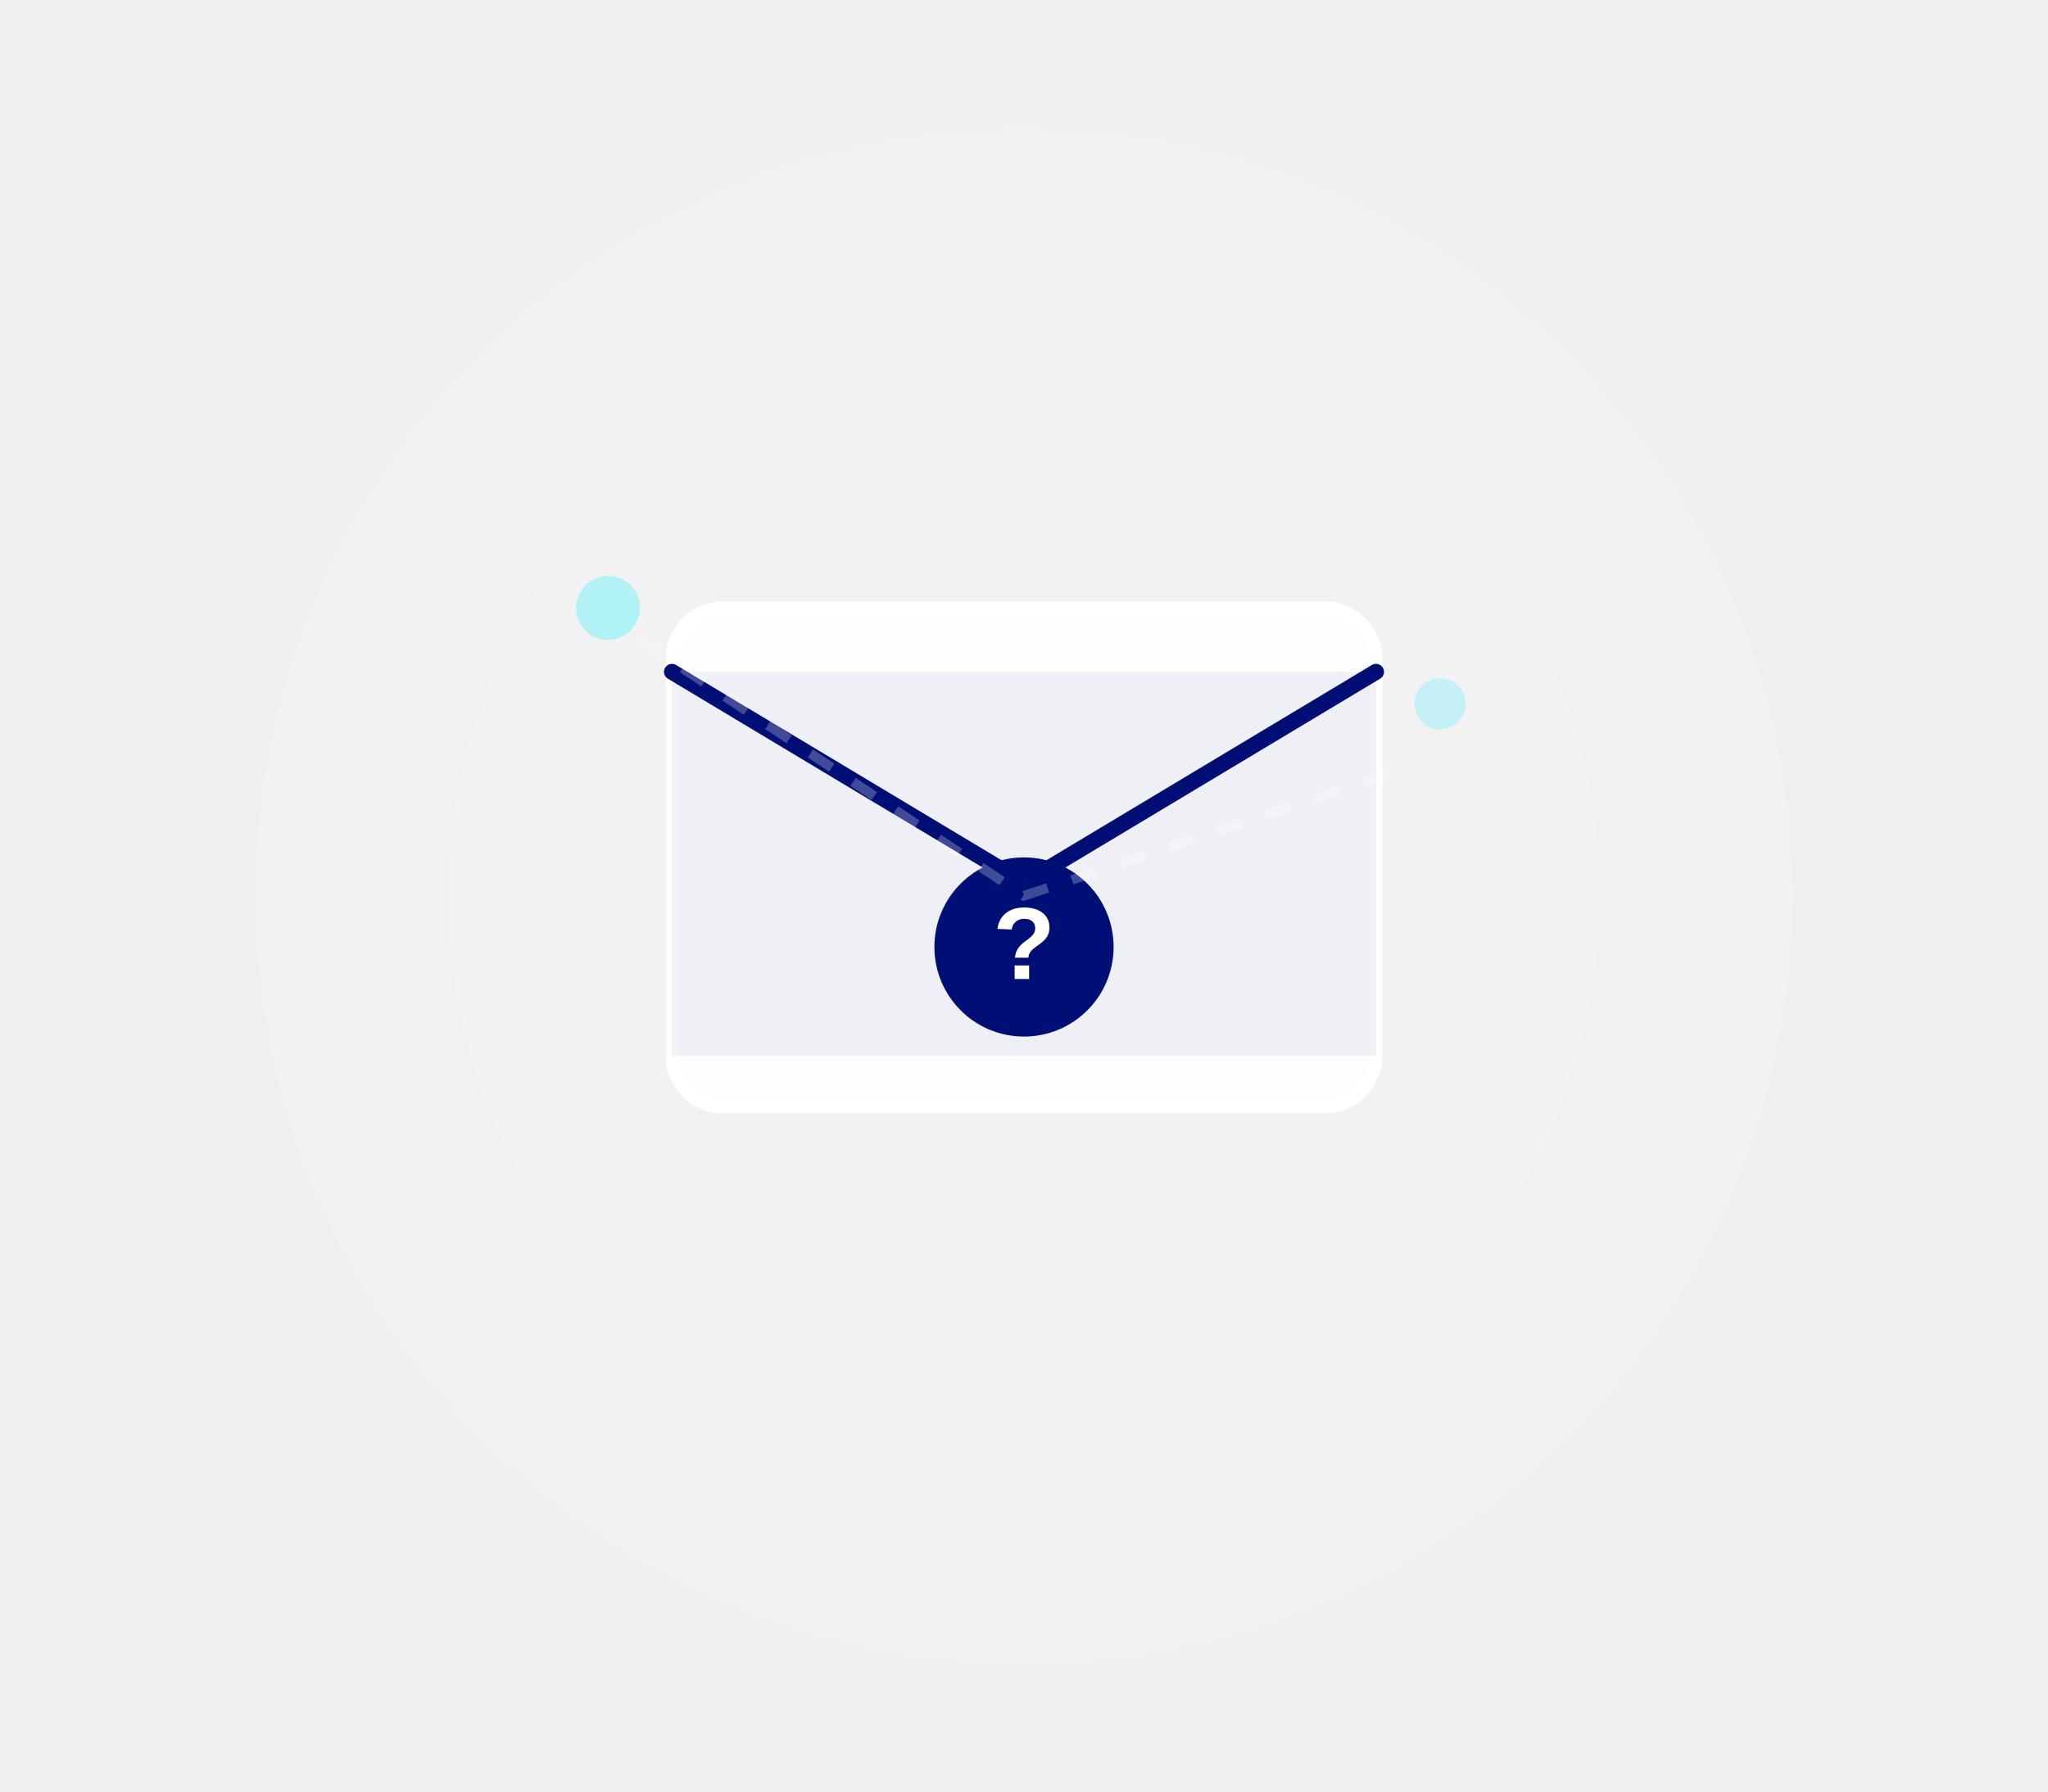
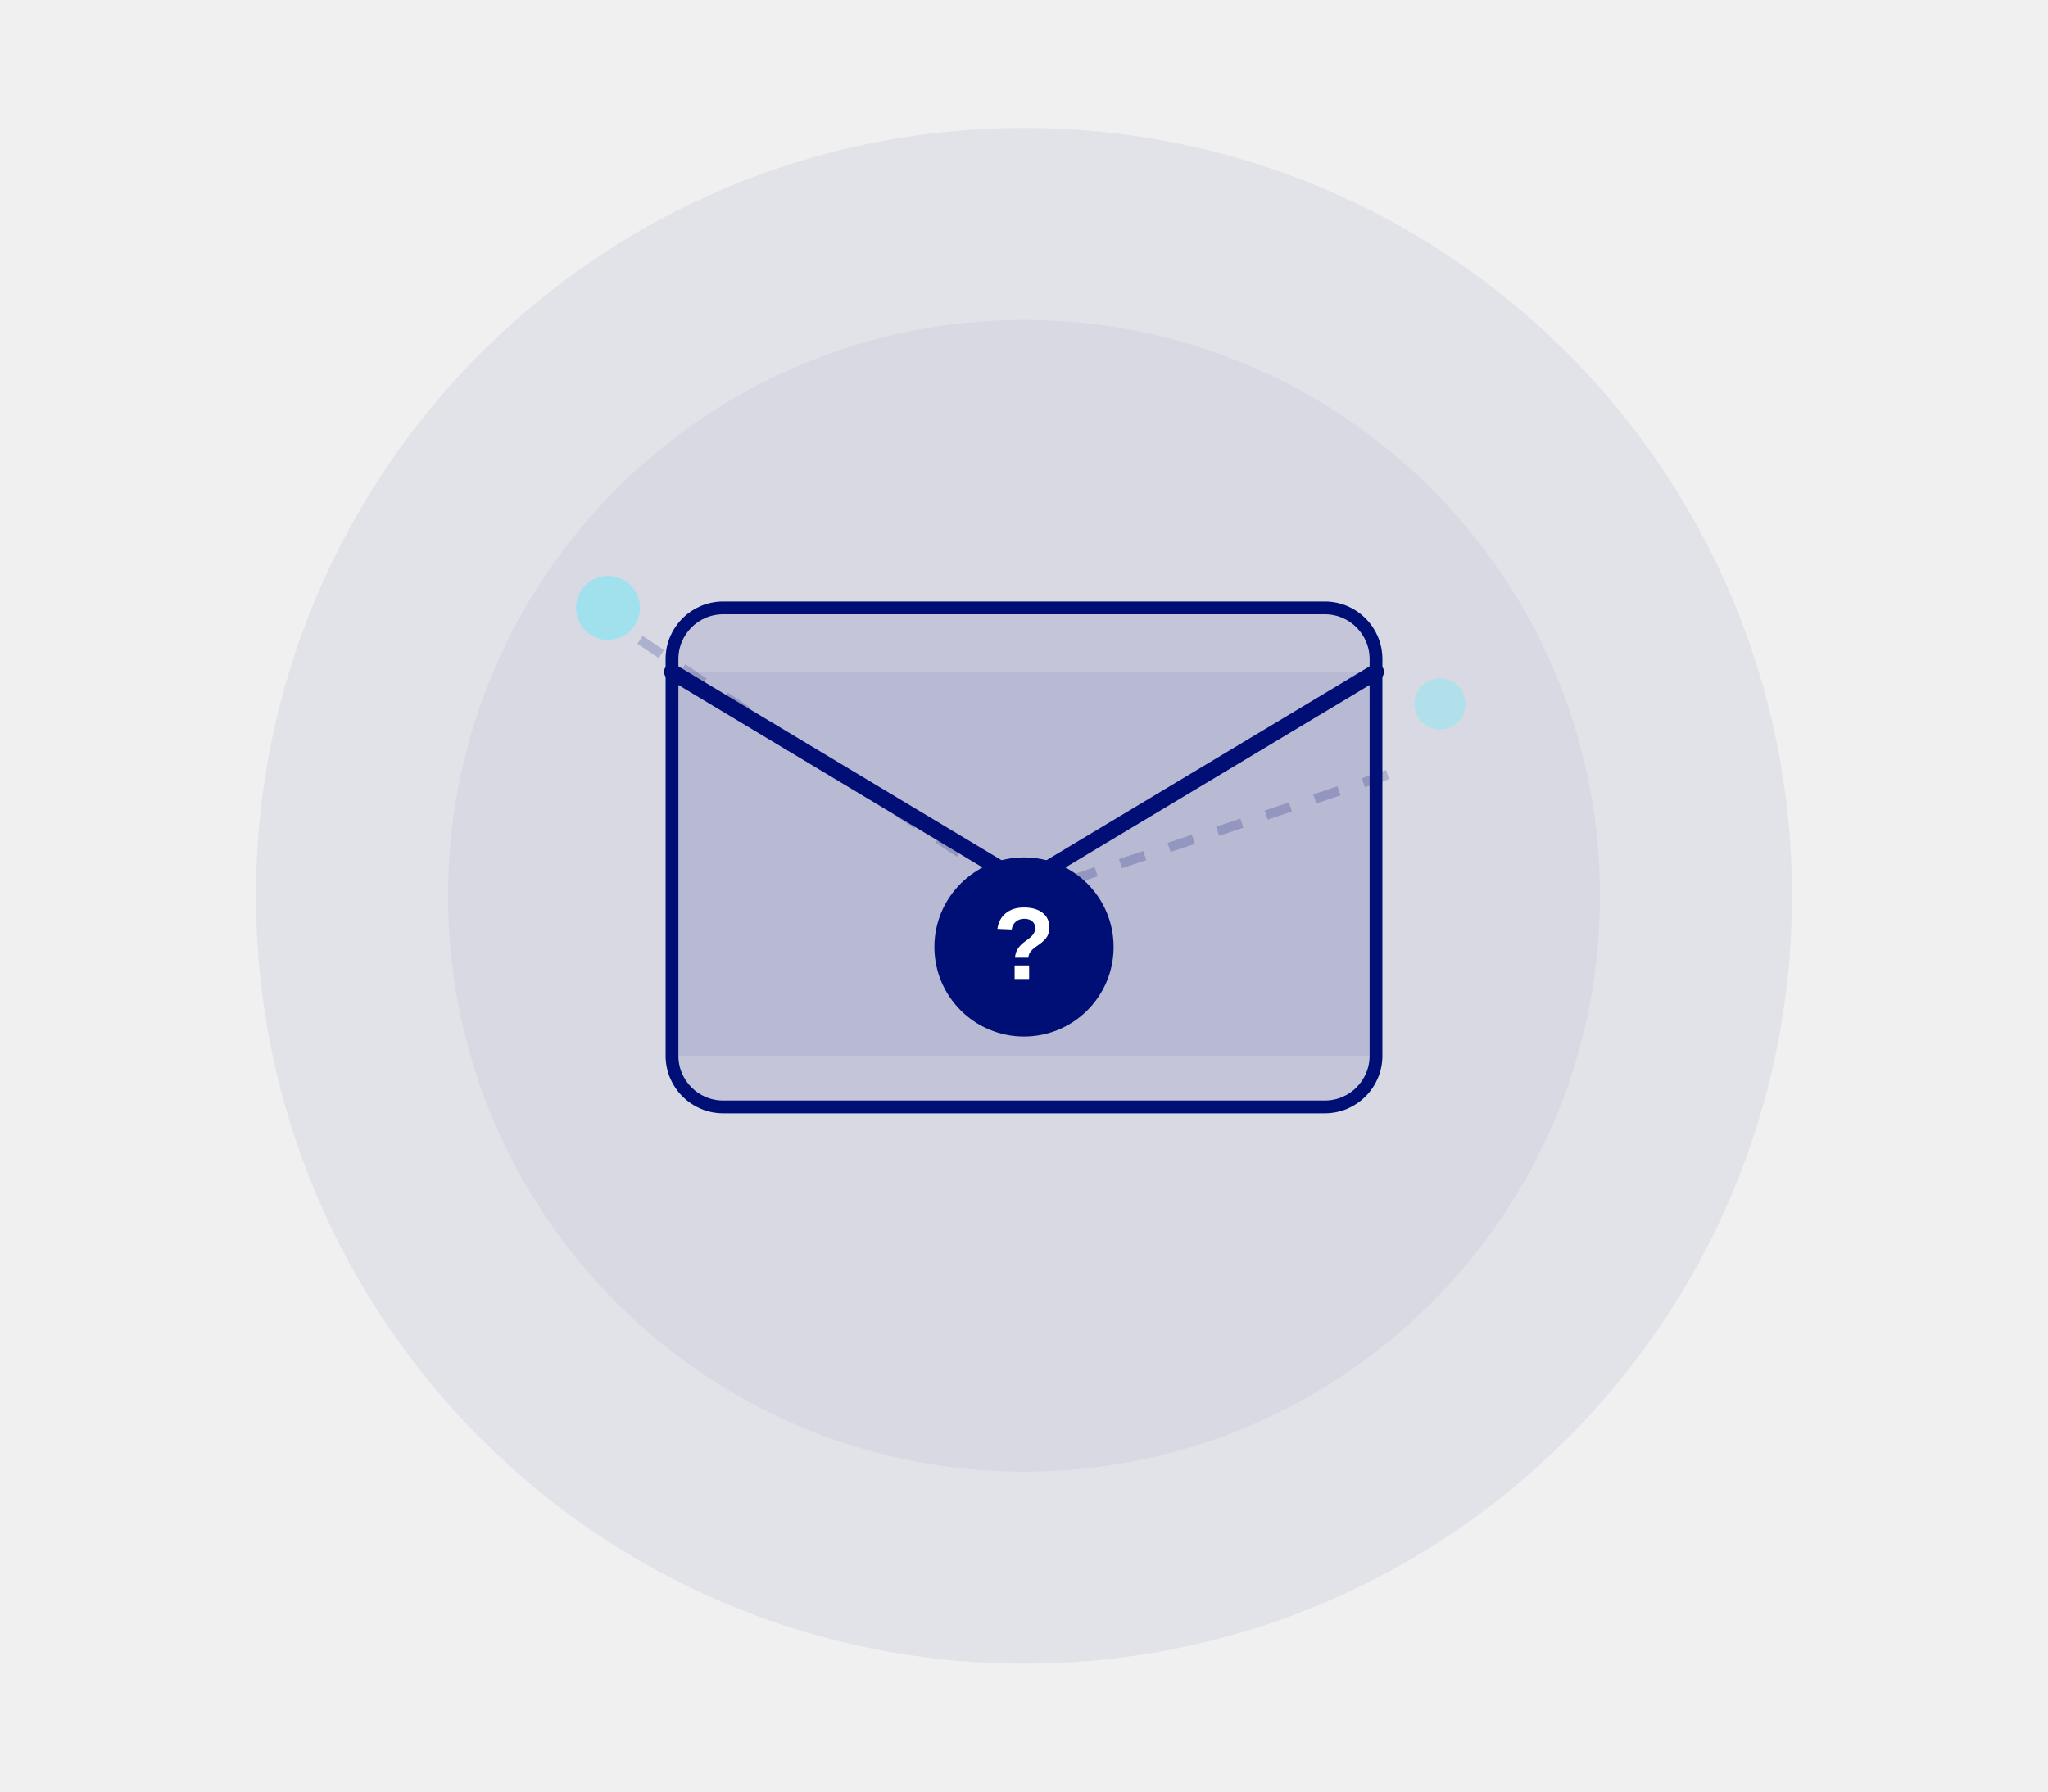
<svg xmlns="http://www.w3.org/2000/svg" width="320" height="280" viewBox="0 0 320 280" fill="none" aria-hidden="true">
-   <circle cx="160" cy="140" r="120" fill="rgba(255,255,255,0.1)" />
-   <circle cx="160" cy="140" r="90" fill="rgba(255,255,255,0.05)" />
+   <circle cx="160" cy="140" r="120" fill="rgba(0,15,118,0.06)" />
+   <circle cx="160" cy="140" r="90" fill="rgba(0,15,118,0.04)" />
  <circle cx="95" cy="95" r="5" fill="#37F0FE" opacity="0.35" />
  <circle cx="225" cy="110" r="4" fill="#37F0FE" opacity="0.25" />
-   <rect x="105" y="95" width="110" height="78" rx="8" fill="rgba(255,255,255,0.95)" stroke="#fff" stroke-width="2" />
+   <rect x="105" y="95" width="110" height="78" rx="8" fill="rgba(0,15,118,0.10)" stroke="#000F76" stroke-width="2" />
  <path d="M105 105L160 138L215 105" stroke="#000F76" stroke-width="2.5" fill="none" stroke-linecap="round" stroke-linejoin="round" />
  <path d="M105 105H215V165H105V105Z" fill="rgba(0,15,118,0.06)" />
  <circle cx="160" cy="148" r="14" fill="#000F76" />
-   <text x="160" y="153" text-anchor="middle" fill="#fff" font-family="Arial,sans-serif" font-size="16" font-weight="bold">?</text>
-   <path d="M100 100L160 140L220 120" stroke="rgba(255,255,255,0.25)" stroke-width="1.5" stroke-dasharray="4,4" />
+   <text x="160" y="153" text-anchor="middle" fill="#ffffff" font-family="Arial,sans-serif" font-size="16" font-weight="bold">?</text>
+   <path d="M100 100L160 140L220 120" stroke="rgba(0,15,118,0.20)" stroke-width="1.5" stroke-dasharray="4,4" />
</svg>
